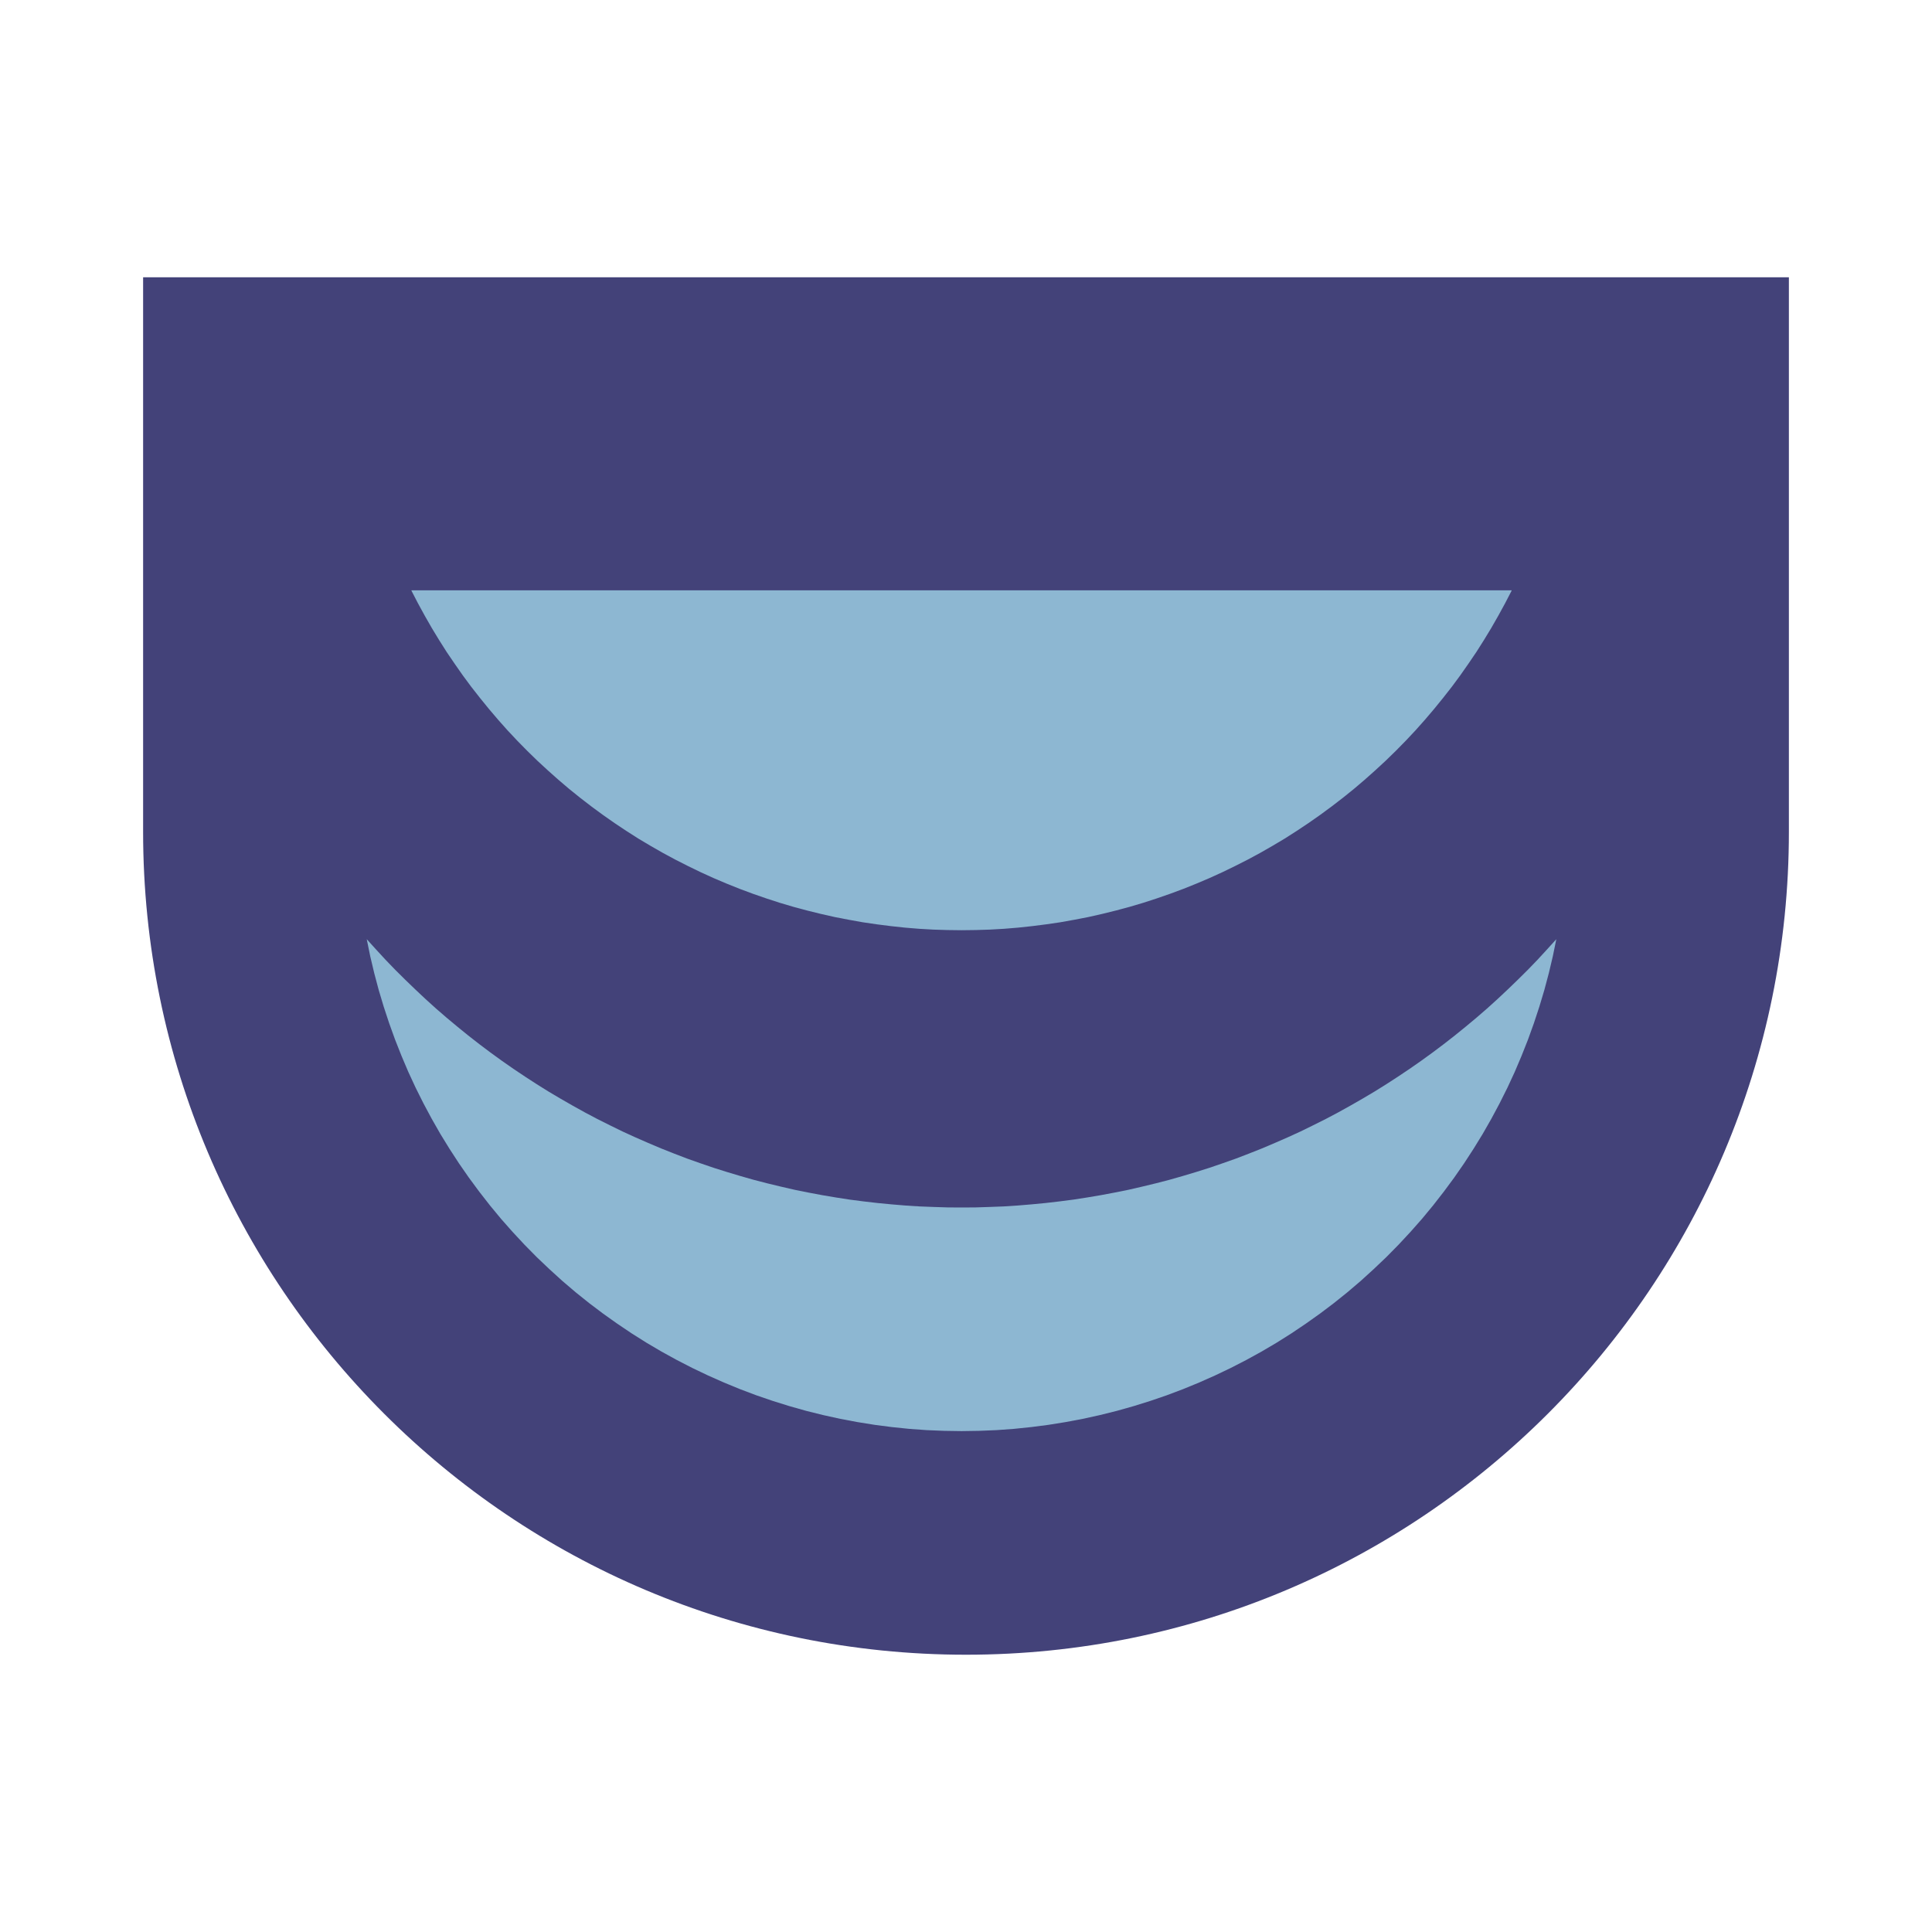
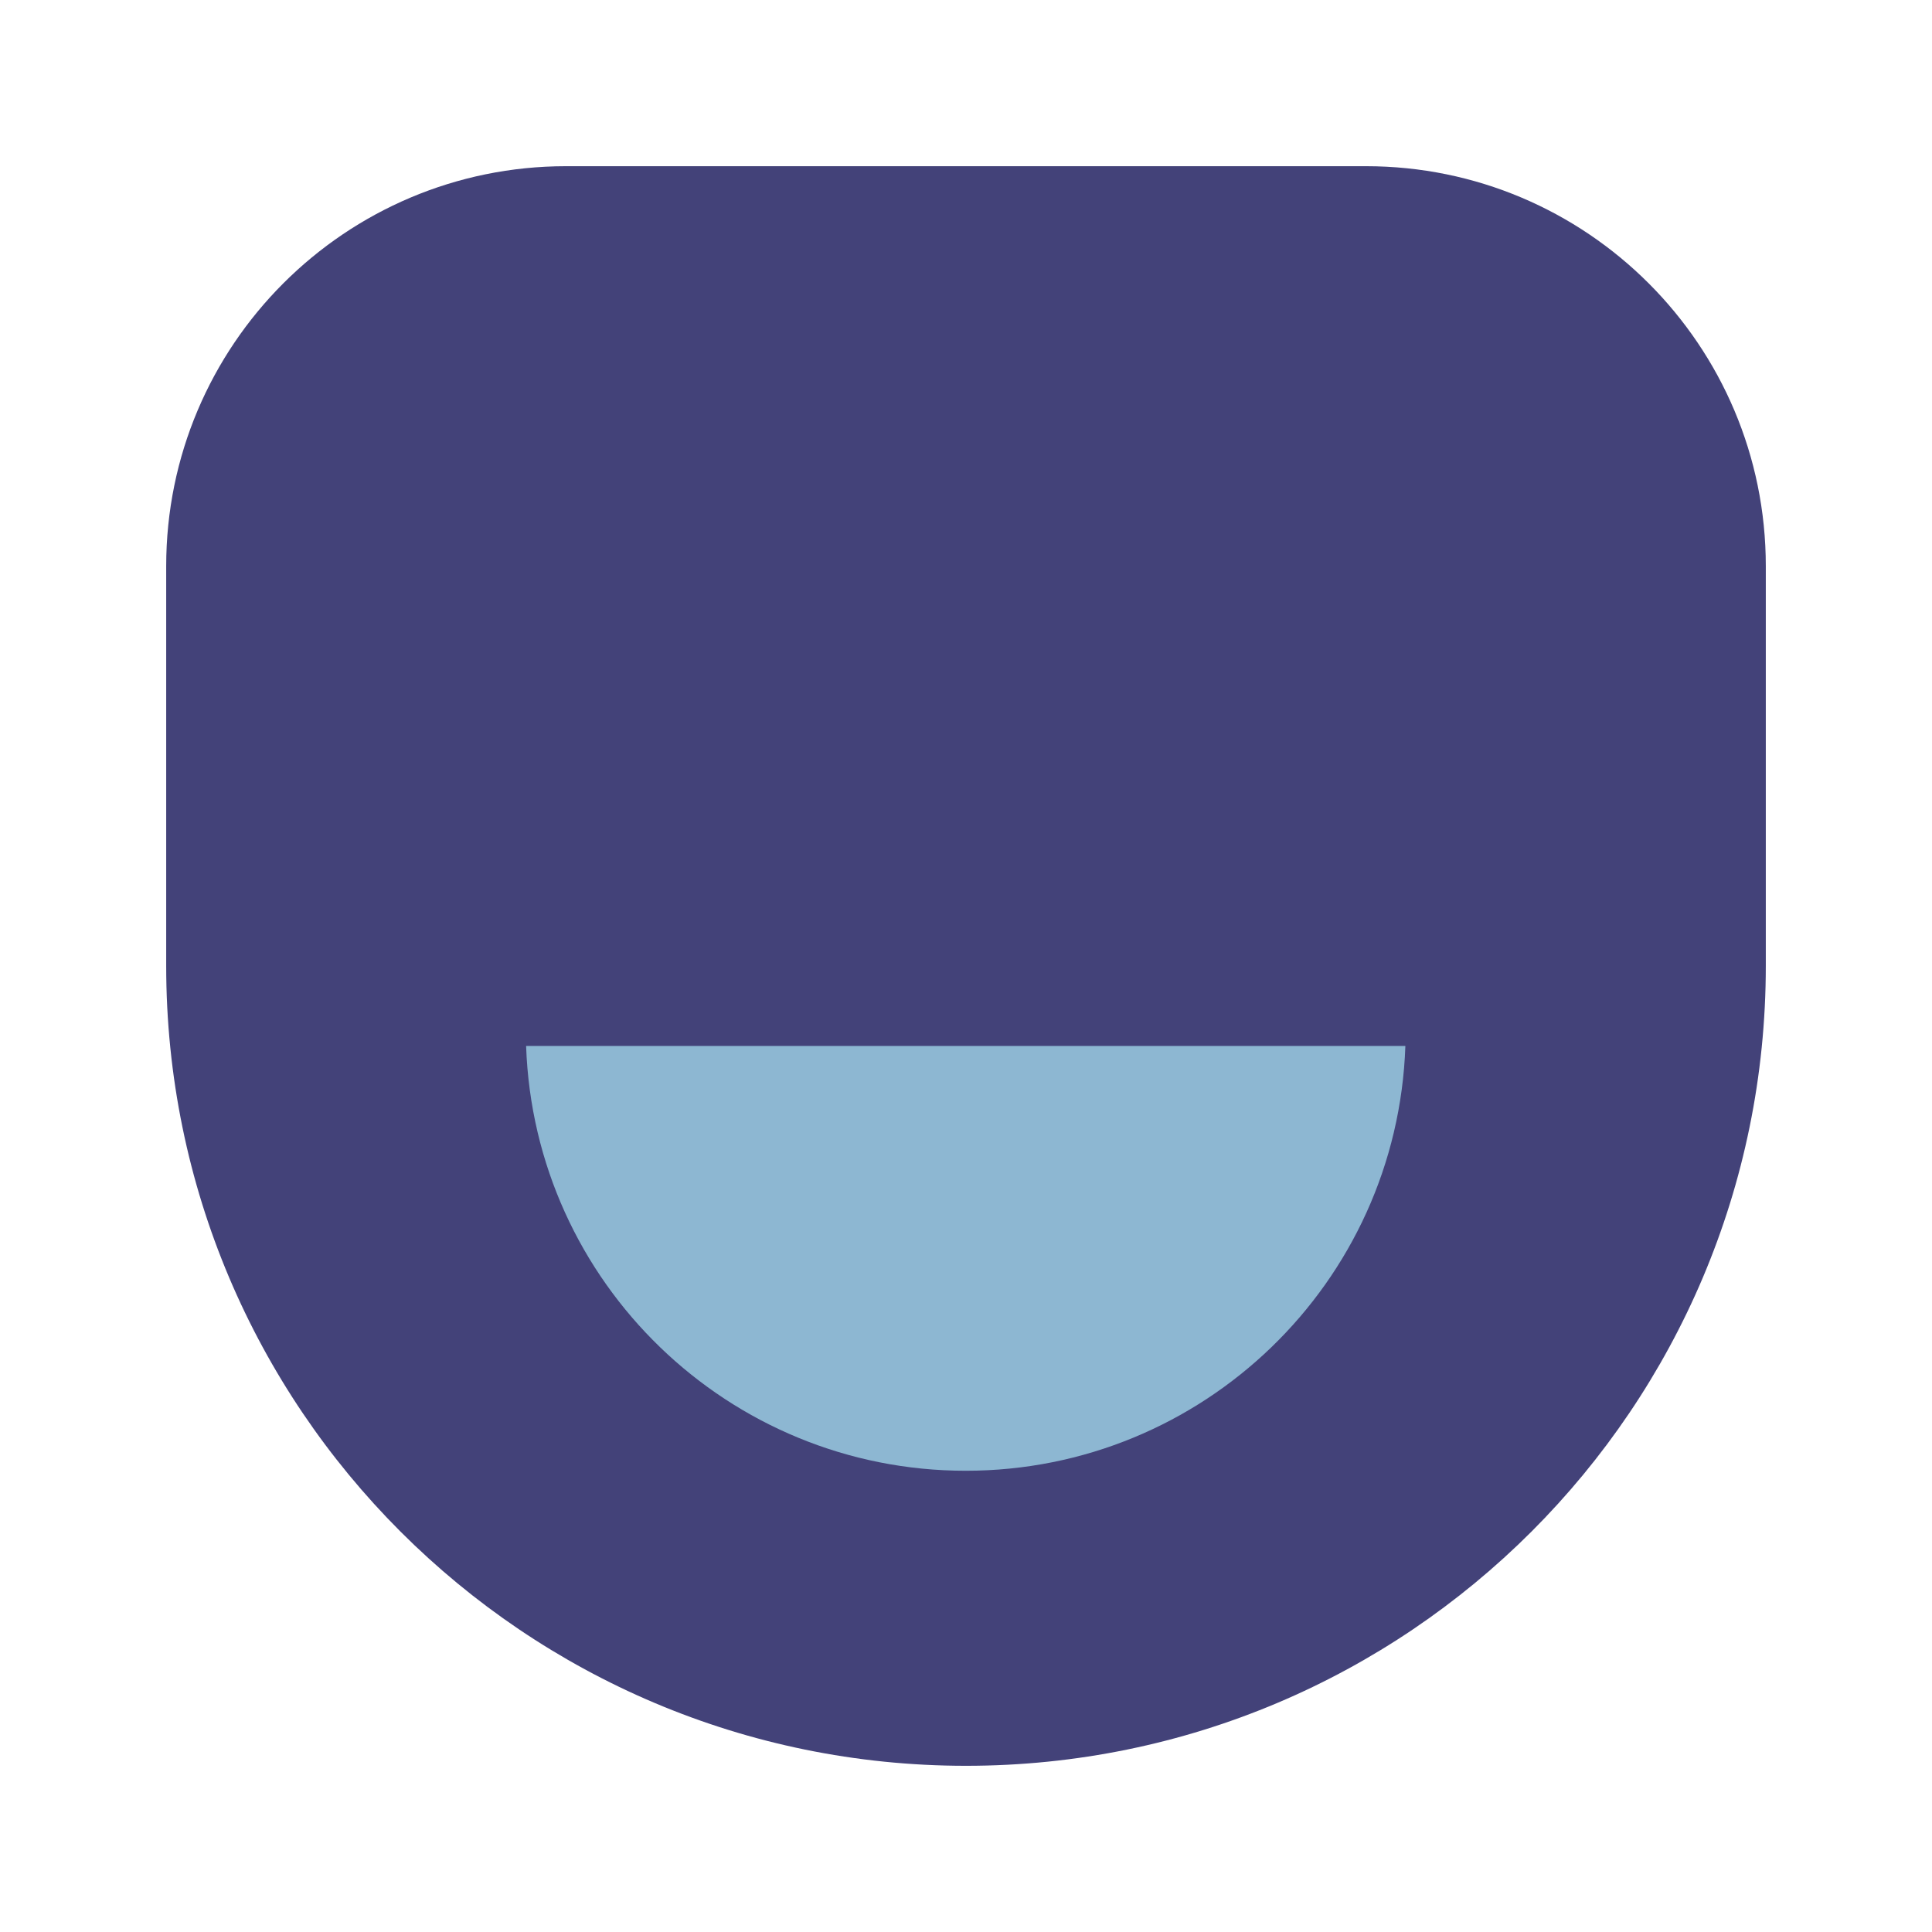
- <svg xmlns="http://www.w3.org/2000/svg" viewBox="-16 -31 216 216">
-   <path d="M0,0H184V62A92,92 0 0 1 0,62Z" fill="#434279" />
-   <path d="M30.00,35.00 L30.00,35.04 L30.73,36.45 L31.49,37.84 L32.28,39.22 L33.10,40.57 L33.95,41.91 L34.84,43.22 L35.75,44.52 L36.69,45.79 L37.67,47.04 L38.67,48.27 L39.70,49.48 L40.75,50.66 L41.84,51.82 L42.95,52.95 L44.08,54.05 L45.25,55.13 L46.43,56.18 L47.64,57.21 L48.87,58.20 L50.13,59.17 L51.41,60.11 L52.71,61.02 L54.03,61.90 L55.36,62.75 L56.72,63.56 L58.10,64.35 L59.49,65.10 L60.91,65.82 L62.33,66.51 L63.78,67.17 L65.24,67.79 L66.71,68.38 L68.19,68.93 L69.69,69.45 L71.20,69.94 L72.72,70.39 L74.25,70.80 L75.79,71.18 L77.34,71.53 L78.89,71.83 L80.45,72.11 L82.02,72.34 L83.59,72.54 L85.17,72.71 L86.75,72.84 L88.33,72.93 L89.91,72.98 L91.50,73.00 L93.09,72.98 L94.67,72.93 L96.25,72.84 L97.83,72.71 L99.41,72.54 L100.98,72.34 L102.55,72.11 L104.11,71.83 L105.66,71.53 L107.21,71.18 L108.75,70.80 L110.28,70.39 L111.80,69.94 L113.31,69.45 L114.81,68.93 L116.29,68.38 L117.76,67.79 L119.22,67.17 L120.67,66.51 L122.09,65.82 L123.51,65.10 L124.90,64.35 L126.28,63.56 L127.64,62.75 L128.97,61.90 L130.29,61.02 L131.59,60.11 L132.87,59.17 L134.13,58.20 L135.36,57.21 L136.57,56.18 L137.75,55.13 L138.92,54.05 L140.05,52.95 L141.16,51.82 L142.25,50.66 L143.30,49.48 L144.33,48.27 L145.33,47.04 L146.31,45.79 L147.25,44.52 L148.16,43.22 L149.05,41.91 L149.90,40.57 L150.72,39.22 L151.51,37.84 L152.27,36.45 L153.00,35.04 L153.00,35.00 Z" fill="#8DB7D2" />
-   <path d="M25.00,74.00 L26.05,75.16 L27.11,76.31 L28.20,77.44 L29.31,78.54 L30.44,79.63 L31.58,80.70 L32.74,81.75 L33.93,82.78 L35.13,83.78 L36.35,84.77 L37.58,85.73 L38.83,86.67 L40.10,87.59 L41.39,88.49 L42.69,89.36 L44.00,90.21 L45.33,91.04 L46.68,91.84 L48.04,92.62 L49.41,93.38 L50.79,94.11 L52.19,94.81 L53.60,95.50 L55.02,96.15 L56.46,96.78 L57.90,97.39 L59.36,97.97 L60.82,98.53 L62.29,99.05 L63.78,99.56 L65.27,100.03 L66.77,100.48 L68.28,100.91 L69.79,101.30 L71.32,101.67 L72.84,102.02 L74.38,102.33 L75.92,102.62 L77.46,102.88 L79.01,103.12 L80.56,103.32 L82.12,103.50 L83.68,103.65 L85.24,103.78 L86.80,103.88 L88.37,103.94 L89.93,103.99 L91.50,104.00 L93.07,103.99 L94.63,103.94 L96.20,103.88 L97.76,103.78 L99.32,103.65 L100.88,103.50 L102.44,103.32 L103.99,103.12 L105.54,102.88 L107.08,102.62 L108.62,102.33 L110.16,102.02 L111.68,101.67 L113.21,101.30 L114.72,100.91 L116.23,100.48 L117.73,100.03 L119.22,99.56 L120.71,99.05 L122.18,98.53 L123.64,97.97 L125.10,97.39 L126.54,96.78 L127.98,96.15 L129.40,95.50 L130.81,94.81 L132.21,94.11 L133.59,93.38 L134.96,92.62 L136.32,91.84 L137.67,91.04 L139.00,90.21 L140.31,89.36 L141.61,88.49 L142.90,87.59 L144.17,86.67 L145.42,85.73 L146.65,84.77 L147.87,83.78 L149.07,82.78 L150.26,81.75 L151.42,80.70 L152.56,79.63 L153.69,78.54 L154.80,77.44 L155.89,76.31 L156.95,75.16 L158.00,74.00 L158.00,73.99 L157.61,75.90 L157.16,77.80 L156.66,79.68 L156.10,81.55 L155.49,83.40 L154.83,85.23 L154.11,87.05 L153.35,88.84 L152.53,90.61 L151.66,92.35 L150.74,94.07 L149.77,95.77 L148.75,97.43 L147.69,99.06 L146.58,100.66 L145.42,102.23 L144.22,103.77 L142.98,105.27 L141.69,106.73 L140.36,108.16 L138.99,109.55 L137.58,110.89 L136.14,112.20 L134.65,113.47 L133.13,114.69 L131.58,115.86 L129.99,116.99 L128.37,118.08 L126.72,119.12 L125.04,120.11 L123.33,121.05 L121.60,121.94 L119.84,122.78 L118.06,123.57 L116.26,124.31 L114.43,125.00 L112.59,125.63 L110.73,126.21 L108.85,126.74 L106.96,127.21 L105.05,127.63 L103.14,127.99 L101.21,128.30 L99.28,128.55 L97.34,128.75 L95.40,128.89 L93.45,128.97 L91.50,129.00 L89.55,128.97 L87.60,128.89 L85.66,128.75 L83.72,128.55 L81.79,128.30 L79.86,127.99 L77.95,127.63 L76.04,127.21 L74.15,126.74 L72.27,126.21 L70.41,125.63 L68.57,125.00 L66.74,124.31 L64.94,123.57 L63.16,122.78 L61.40,121.94 L59.67,121.05 L57.96,120.11 L56.28,119.12 L54.63,118.08 L53.01,116.99 L51.42,115.86 L49.87,114.69 L48.35,113.47 L46.86,112.20 L45.42,110.89 L44.01,109.55 L42.64,108.16 L41.31,106.73 L40.02,105.27 L38.78,103.77 L37.58,102.23 L36.42,100.66 L35.31,99.06 L34.25,97.43 L33.23,95.77 L32.26,94.07 L31.34,92.35 L30.47,90.61 L29.65,88.84 L28.89,87.05 L28.17,85.23 L27.51,83.40 L26.90,81.55 L26.34,79.68 L25.84,77.80 L25.39,75.90 L25.00,73.99 Z" fill="#8DB7D2" />
+ <svg xmlns="http://www.w3.org/2000/svg" viewBox="-16 -16 186 186">
+   <path d="M38.5,0H115.5 A38.5,38.5 0 0 1 154,38.5 V77 A77,77 0 0 1 0,77 V38.5 A38.5,38.5 0 0 1 38.5,0Z" fill="#434279" />
+   <path d="M34.65,84.7A42.35,42.35 0 0 0 119.3,84.7Z" fill="#8DB7D2" />
</svg>
